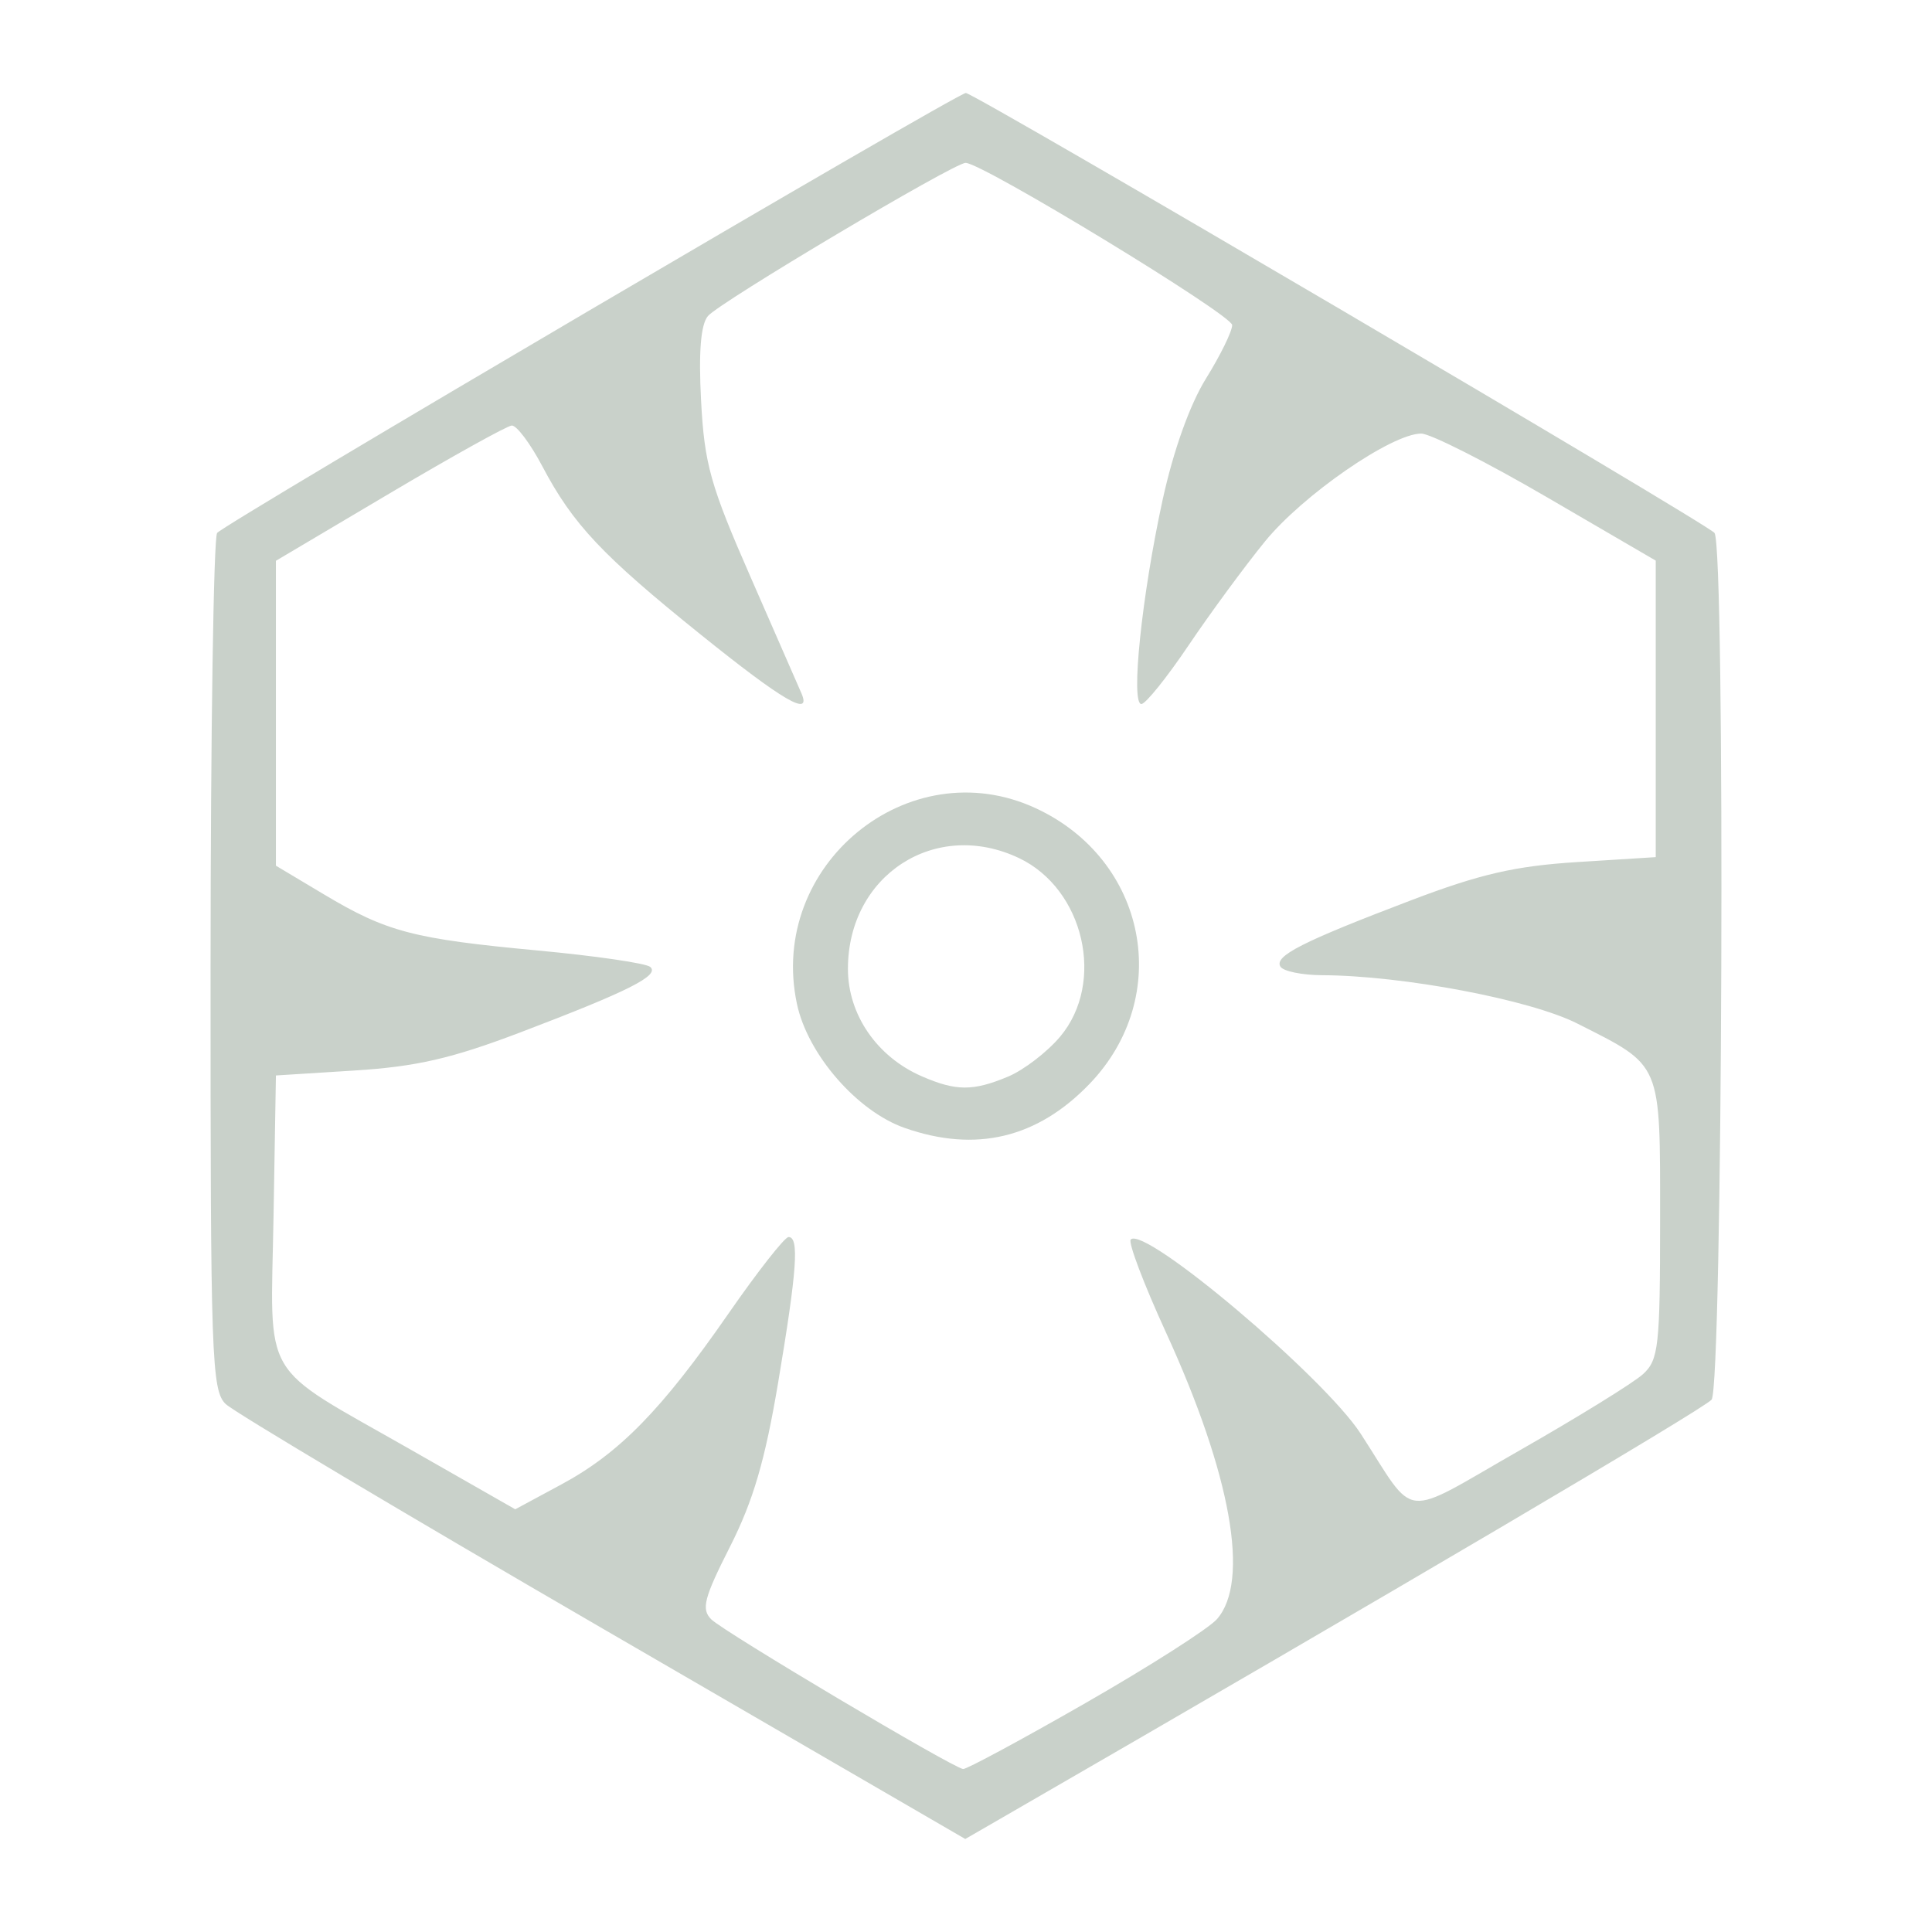
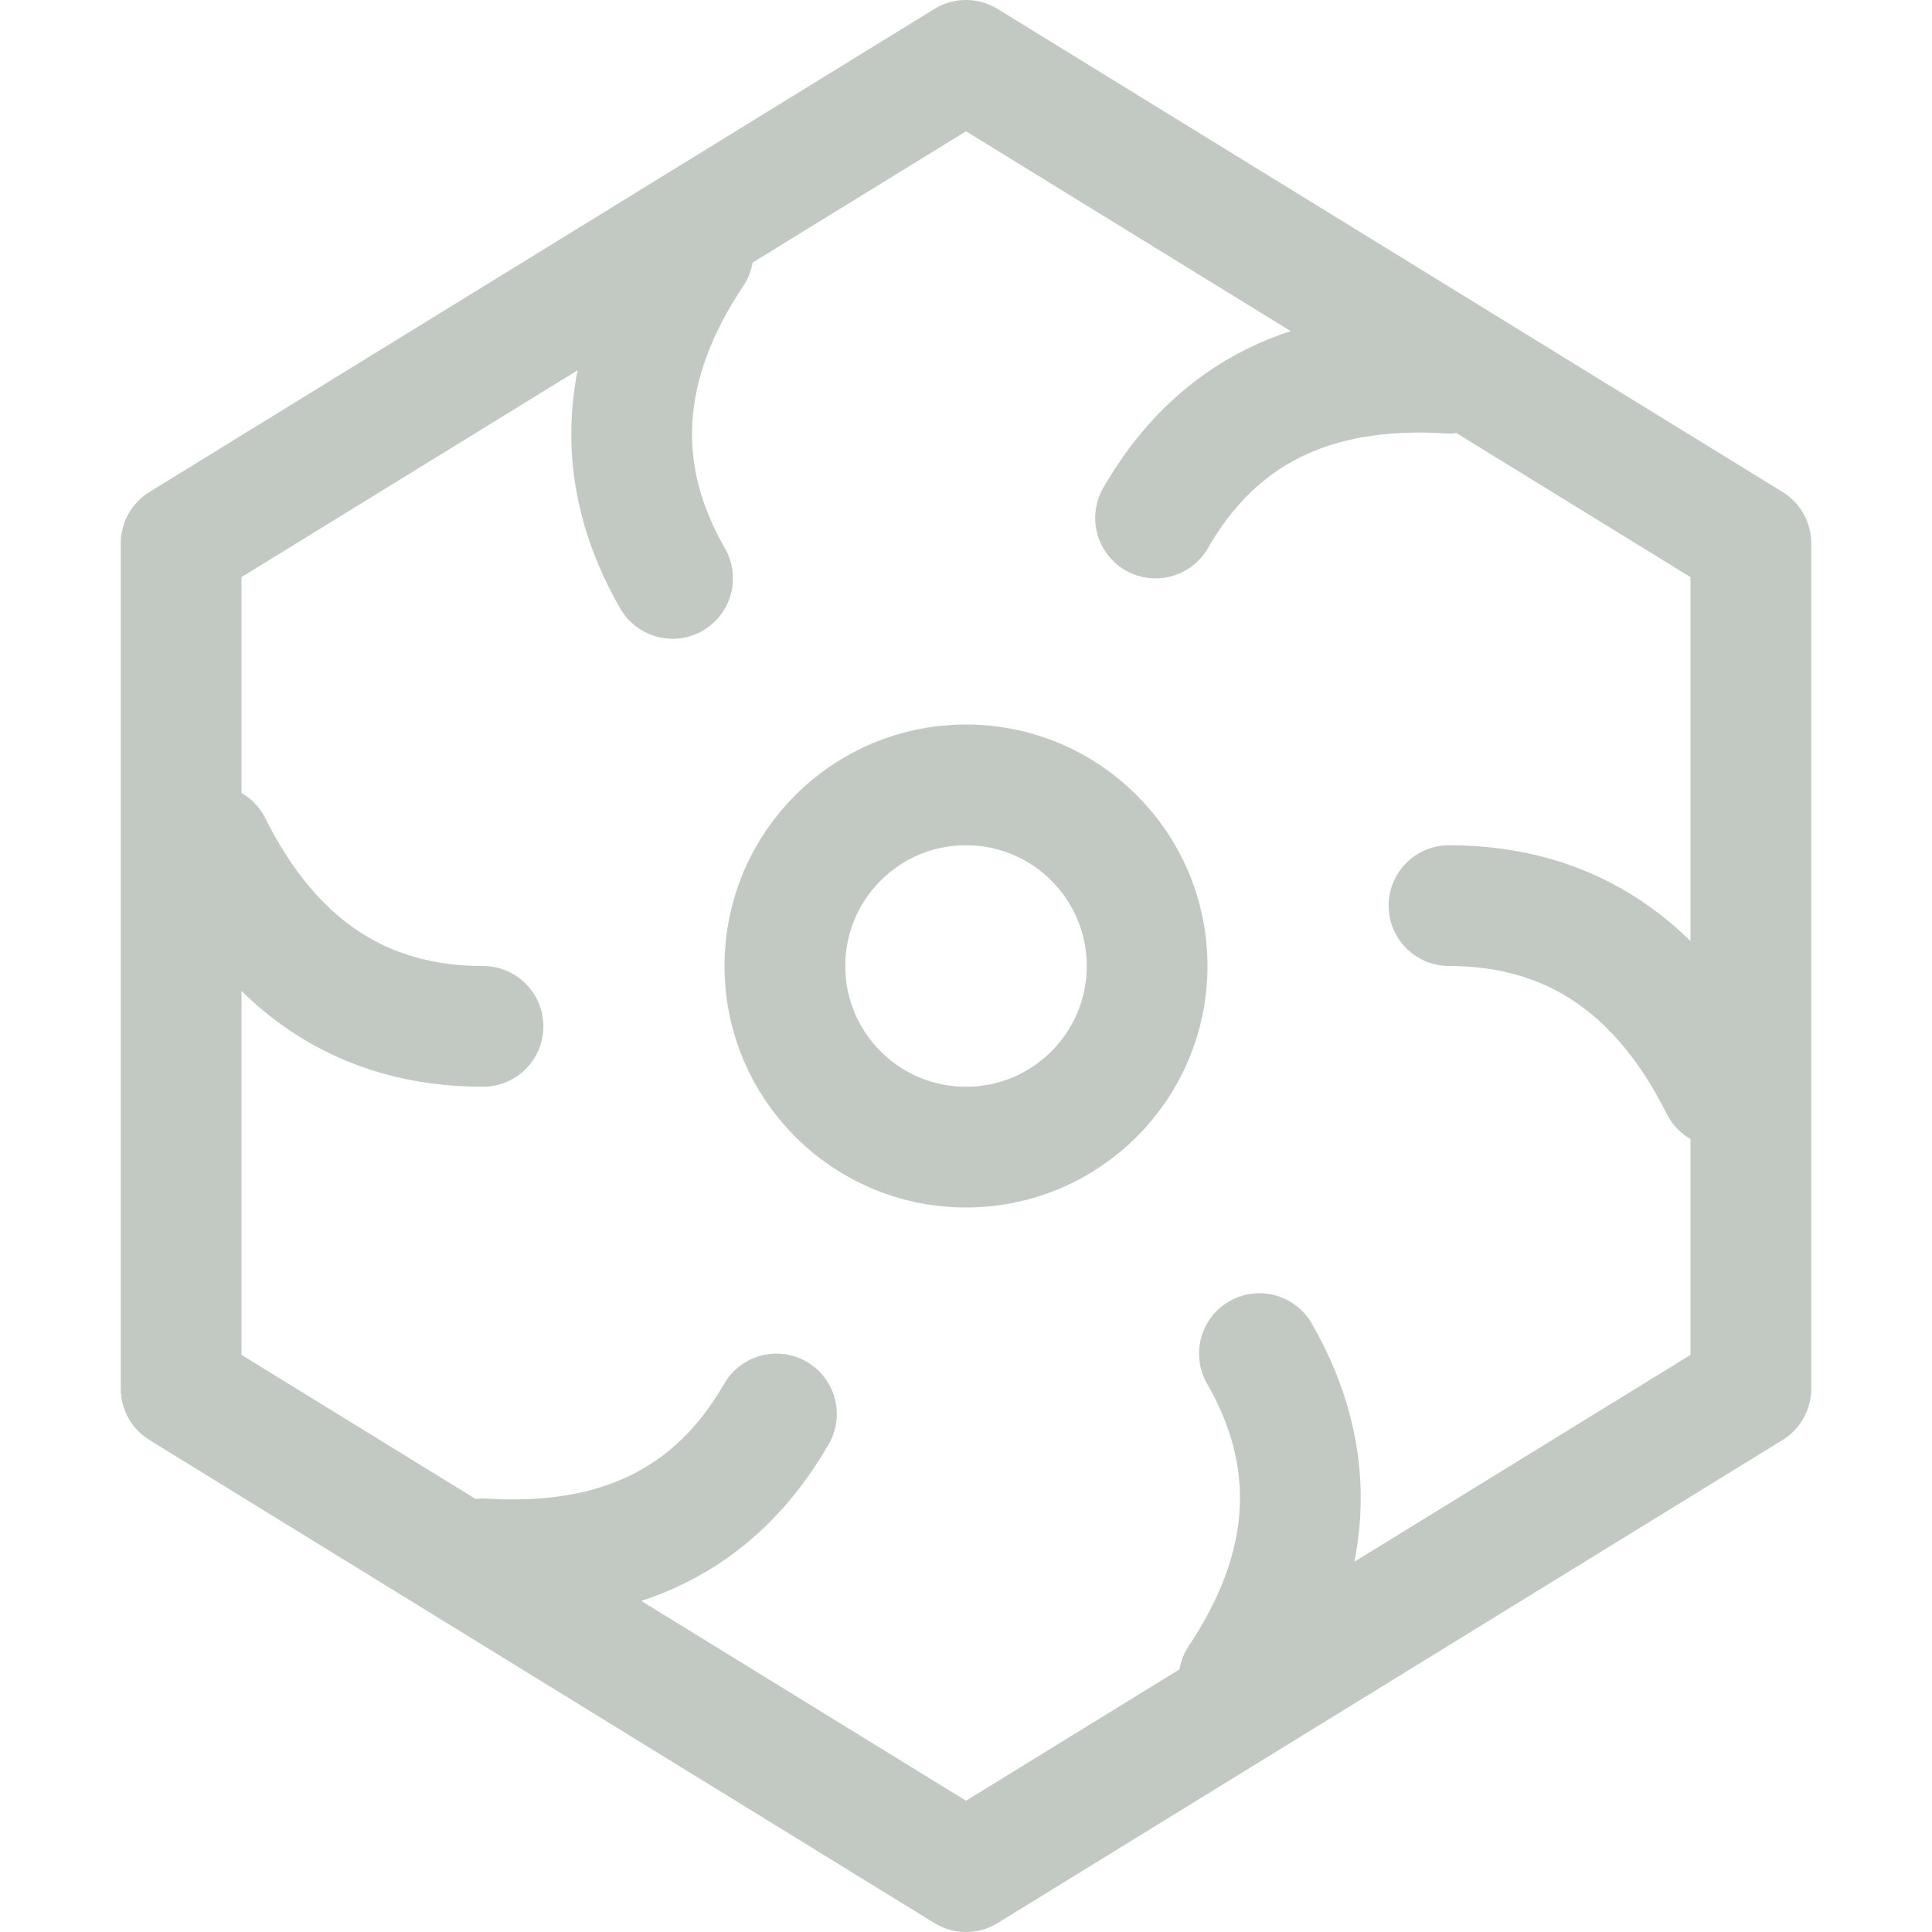
- <svg xmlns="http://www.w3.org/2000/svg" viewBox="0 0 300 300">
-   <path fill="#C9D1CA" d="M93.656 252.93c-30.929-17.946-57.303-33.656-58.608-34.91-2.197-2.111-2.372-7.168-2.352-68.012.01-36.152.469-66.413 1.017-67.248.84-1.278 114.93-68.32 116.26-68.32 1.335 0 115.42 67.042 116.26 68.32 1.697 2.584 1.253 132.52-.461 134.58-1.178 1.42-50.022 30.2-110.42 65.063l-5.466 3.155zm74.879 11.529c9.928-5.689 19.12-11.554 20.425-13.033 5.167-5.855 2.22-22.428-7.921-44.553-3.434-7.491-5.89-13.974-5.458-14.406 2.166-2.165 30 21.345 35.714 30.166 8.795 13.576 5.942 13.273 24.626 2.61 9.088-5.185 17.723-10.52 19.191-11.854 2.44-2.22 2.668-4.272 2.668-24.017 0-24.644.382-23.74-12.846-30.433-7.331-3.71-27.076-7.453-39.62-7.51-3.127-.015-6.045-.611-6.486-1.326-1.018-1.646 3.35-3.864 20.305-10.314 10.685-4.064 16.148-5.32 25.765-5.926l12.204-.768V87.052l-16.926-9.863c-9.31-5.425-18.078-9.863-19.485-9.863-4.587 0-18.396 9.537-24.283 16.77-3.164 3.888-8.499 11.144-11.855 16.125-3.357 4.982-6.648 9.076-7.314 9.1-1.699.06.055-16.855 3.282-31.654 1.676-7.688 4.235-14.848 6.755-18.906 2.231-3.592 4.057-7.32 4.057-8.283 0-1.574-38.81-25.189-41.396-25.189-1.803 0-38.26 21.675-40.016 23.79-1.114 1.343-1.456 5.6-1.056 13.167.52 9.845 1.444 13.13 7.728 27.456 3.926 8.95 7.463 17.035 7.86 17.968 1.606 3.762-2.84 1.171-15.601-9.094-15.36-12.355-19.89-17.167-24.644-26.181-1.863-3.533-4-6.376-4.746-6.318-.747.057-9.292 4.806-18.987 10.552l-17.63 10.448v47.348l7.44 4.445c9.78 5.844 13.866 6.917 33.242 8.725 8.95.835 16.8 1.982 17.445 2.548 1.506 1.321-3.334 3.76-20.158 10.16-10.685 4.064-16.148 5.32-25.765 5.926l-12.204.769-.372 21.952c-.44 25.928-2.375 22.64 21.282 36.139l16.252 9.273 7.144-3.85c9.02-4.859 15.585-11.571 25.982-26.562 4.526-6.526 8.717-11.865 9.314-11.865 1.68 0 1.312 5.155-1.614 22.579-2.03 12.092-3.88 18.4-7.474 25.496-4.046 7.985-4.493 9.712-2.918 11.287 1.926 1.926 37.46 23.046 39.11 23.245.513.062 9.056-4.542 18.985-10.231zm-28.054-89.313c-7.395-2.593-15.058-11.41-16.73-19.25-4.594-21.54 17.346-39.532 37.071-30.4 17.296 8.008 21.43 29.242 8.34 42.832-8.106 8.416-17.651 10.686-28.68 6.818zm16.04-7.965c2.435-1.017 6.077-3.81 8.093-6.206 7.074-8.407 3.726-22.934-6.392-27.735-12.968-6.154-26.556 2.647-26.556 17.2 0 7.107 4.494 13.649 11.459 16.683 5.324 2.319 7.957 2.33 13.396.058" />
+ <svg xmlns="http://www.w3.org/2000/svg" width="16" height="16" viewBox="0 0 16 16">
+   <path fill="none" stroke="#C2C9C3" stroke-linecap="round" stroke-linejoin="round" d="M1.5 11.5v-7L8 .5l6.5 4v7l-6.5 4zm6.5-2a1.5 1.5 0 100-3 1.5 1.5 0 000 3M1.75 7Q2.5 8.5 4 8.5m0 4.41c1.13.07 1.93-.33 2.43-1.2m3.83 2.2c.62-.93.67-1.83.17-2.7M14.25 9Q13.5 7.5 12 7.5m0-4.41c-1.13-.07-1.93.33-2.43 1.2m-3.83-2.2c-.62.93-.67 1.83-.17 2.7" />
</svg>
